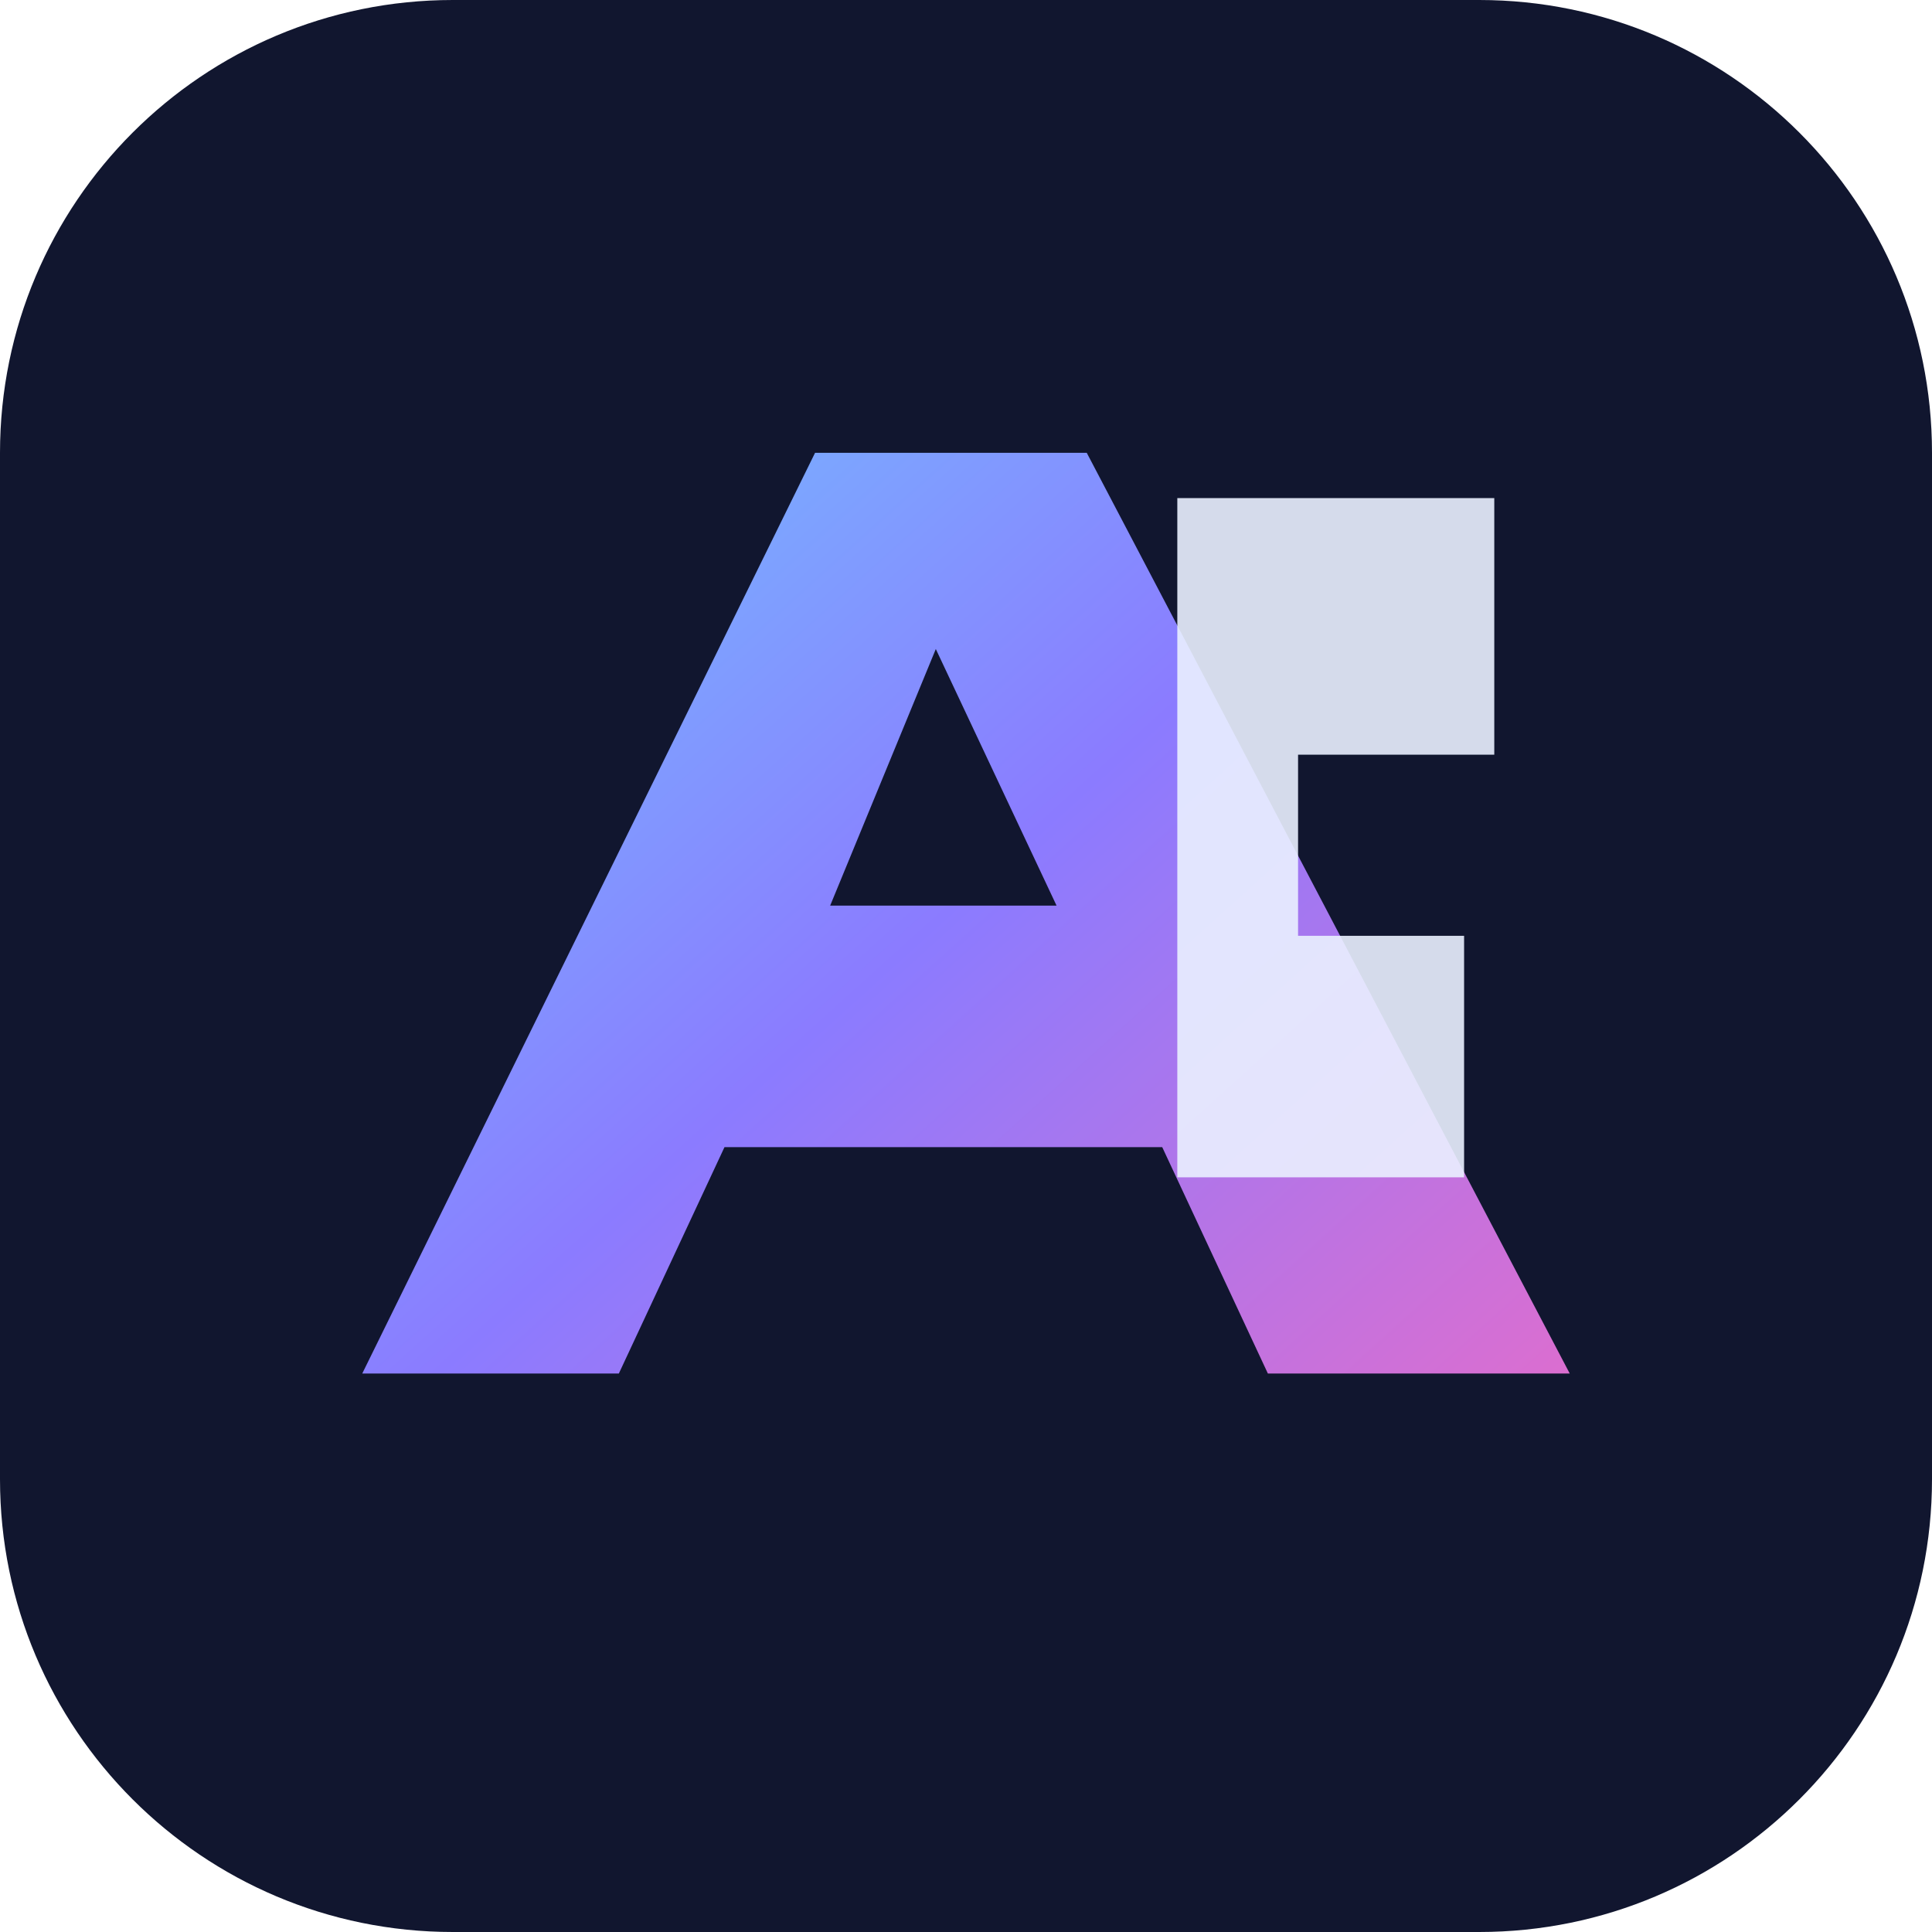
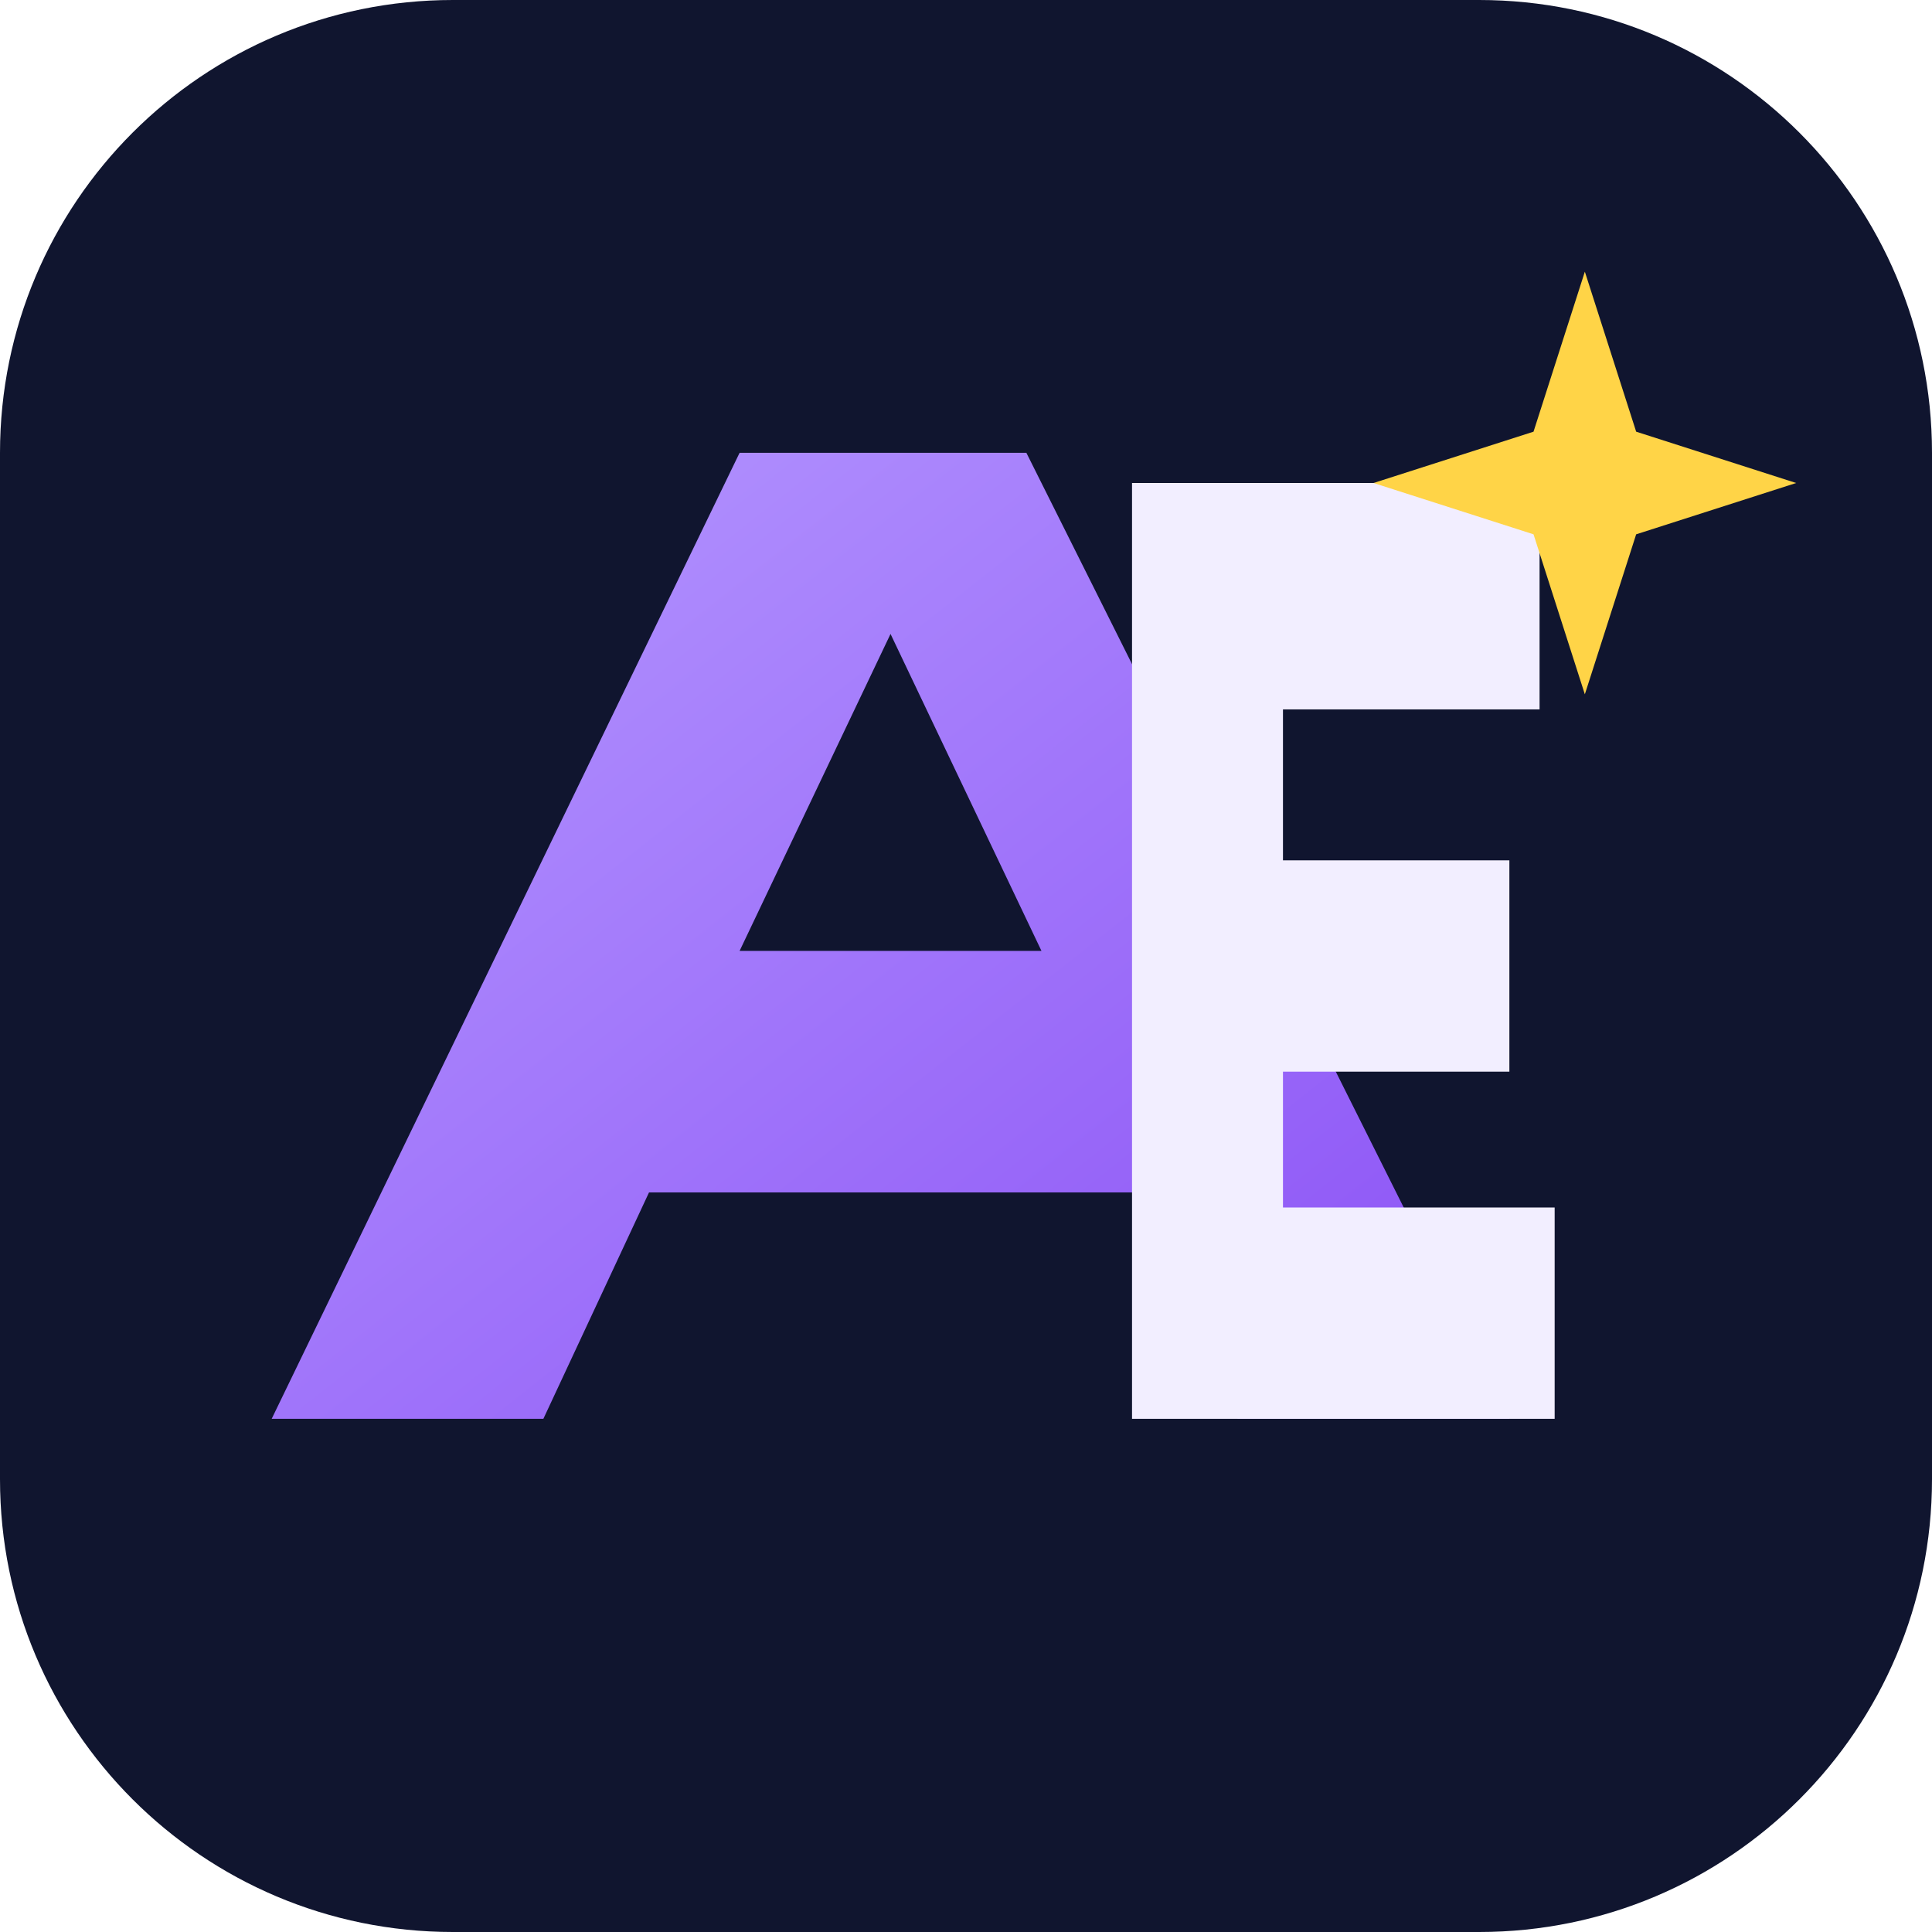
<svg xmlns="http://www.w3.org/2000/svg" viewBox="0 0 128 128" role="img" aria-label="AkiHQ logo">
  <defs>
-     <linearGradient id="g" x1="16" y1="12" x2="110" y2="116" gradientUnits="userSpaceOnUse">
-       <stop stop-color="#68e0ff" />
-       <stop offset=".48" stop-color="#8b7bff" />
-       <stop offset="1" stop-color="#ff68bb" />
+     <linearGradient id="hq" x1="24" y1="24" x2="84" y2="100" gradientUnits="userSpaceOnUse">
+       <stop stop-color="#B69AFF" />
+       <stop offset="1" stop-color="#8D54F6" />
    </linearGradient>
  </defs>
-   <rect width="128" height="128" rx="30" fill="#11162f" />
-   <path d="M24 91 54 30h18l32 61H84l-7-15H48l-7 15H24Zm31-31h15l-8-17-7 17Z" fill="url(#g)" />
-   <path d="M78 33h21v17H86v12h11v16H78V33Z" fill="#eaf1ff" opacity=".9" />
+   <rect width="128" height="128" rx="30" fill="#10152F" />
+   <path d="M18 94 49 30h19l32 64H82l-7-15H43l-7 15H18Zm31-31h20l-10-21-10 21Z" fill="url(#hq)" />
+   <path d="M75 32h27v15H85v10h15v14H85v9h18v14H75V32Z" fill="#F2EEFF" />
+   <path d="m105 18 3.4 10.6L119 32l-10.6 3.4L105 46l-3.4-10.6L91 32l10.6-3.4L105 18Z" fill="#FFD447" />
</svg>
